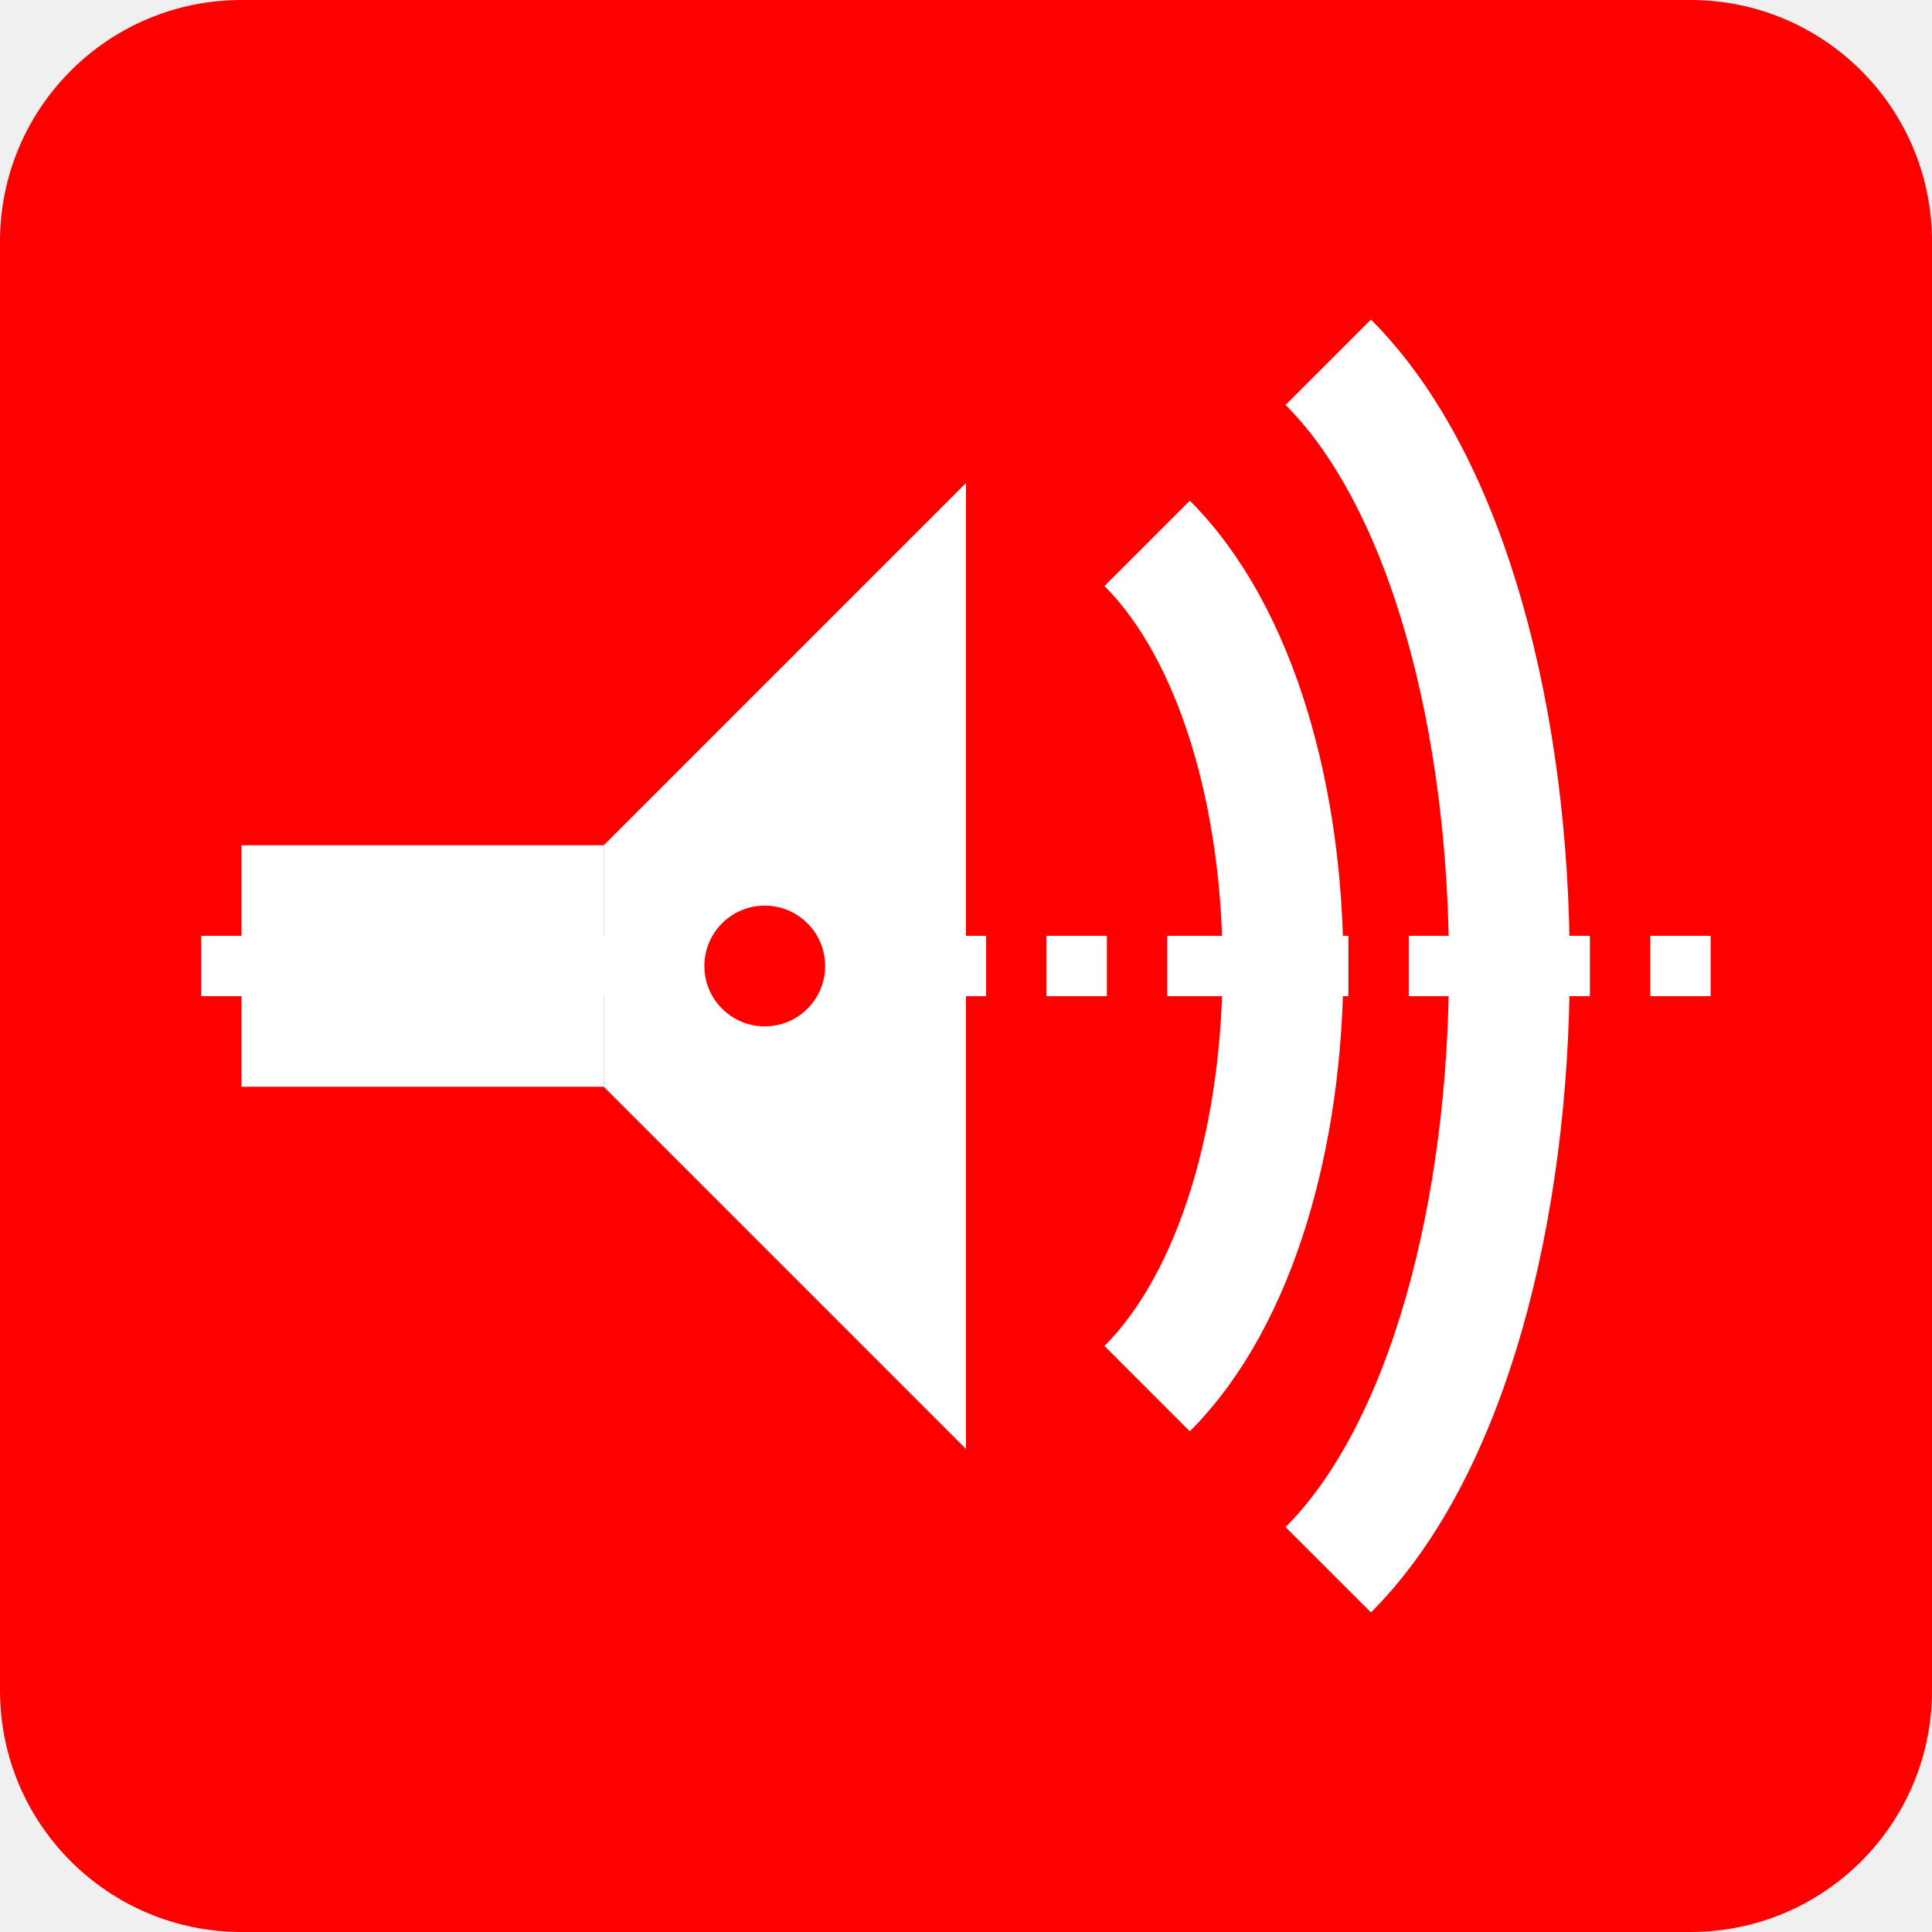
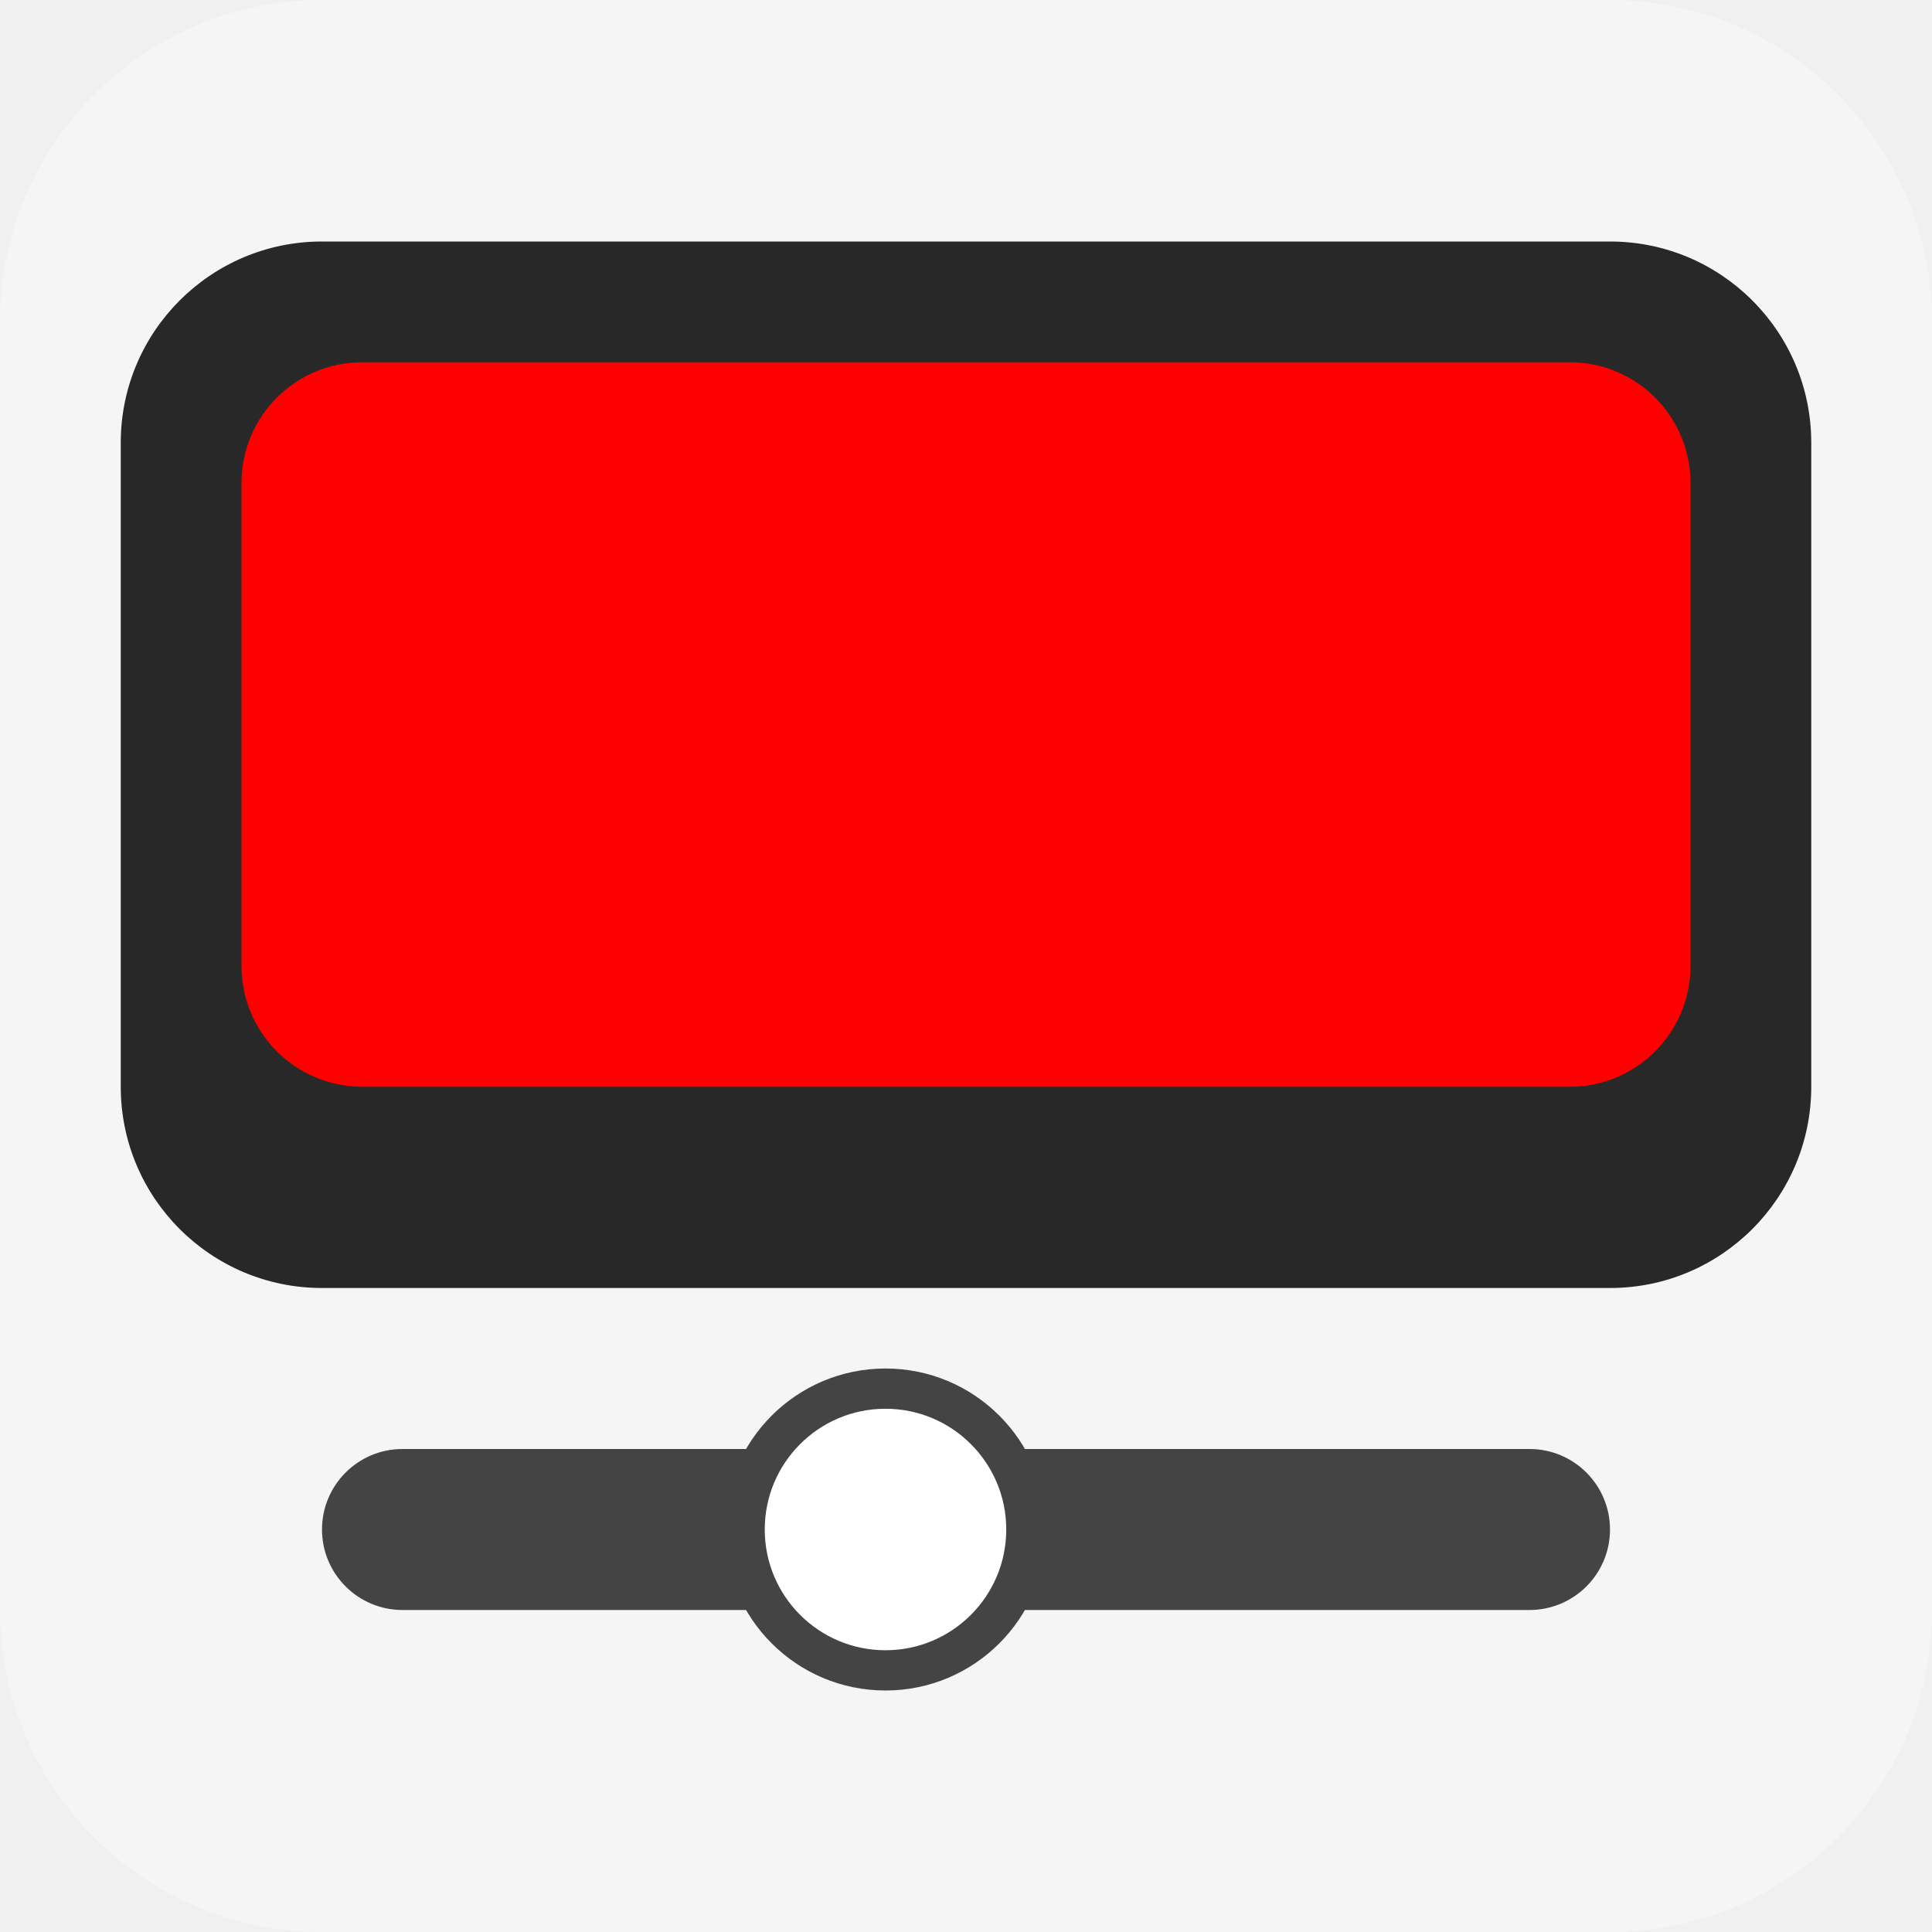
<svg xmlns="http://www.w3.org/2000/svg" viewBox="0 0 48 48">
-   <rect width="48" height="48" fill="#FF0000" rx="6" ry="6" />
-   <rect x="6" y="21" width="9" height="6" fill="white" />
-   <path d="M15 21 L24 12 L24 36 L15 27 Z" fill="white" />
-   <path d="M28.5 13.5 C33 18 33 30 28.5 34.5" stroke="white" fill="none" stroke-width="3" />
-   <path d="M33 9 C39 15 39 33 33 39" stroke="white" fill="none" stroke-width="3" />
-   <path d="M5 24 L43 24" stroke="white" fill="none" stroke-width="1.5" stroke-dasharray="1.5,1.5" />
-   <circle cx="19" cy="24" r="2" fill="#FF0000" stroke="white" stroke-width="1" />
+   <rect width="48" height="48" fill="#F5F5F5" rx="8" ry="8" />
+   <rect width="42" height="26" fill="#282828" rx="5" ry="5" x="3" y="6" />
+   <rect width="36" height="18" fill="#FF0000" rx="3" ry="3" x="6" y="9" />
+   <rect width="32" height="4" fill="#444444" rx="2" ry="2" x="8" y="36" />
+   <circle cx="22" cy="38" r="3.5" fill="white" stroke="#444444" stroke-width="1" />
</svg>
